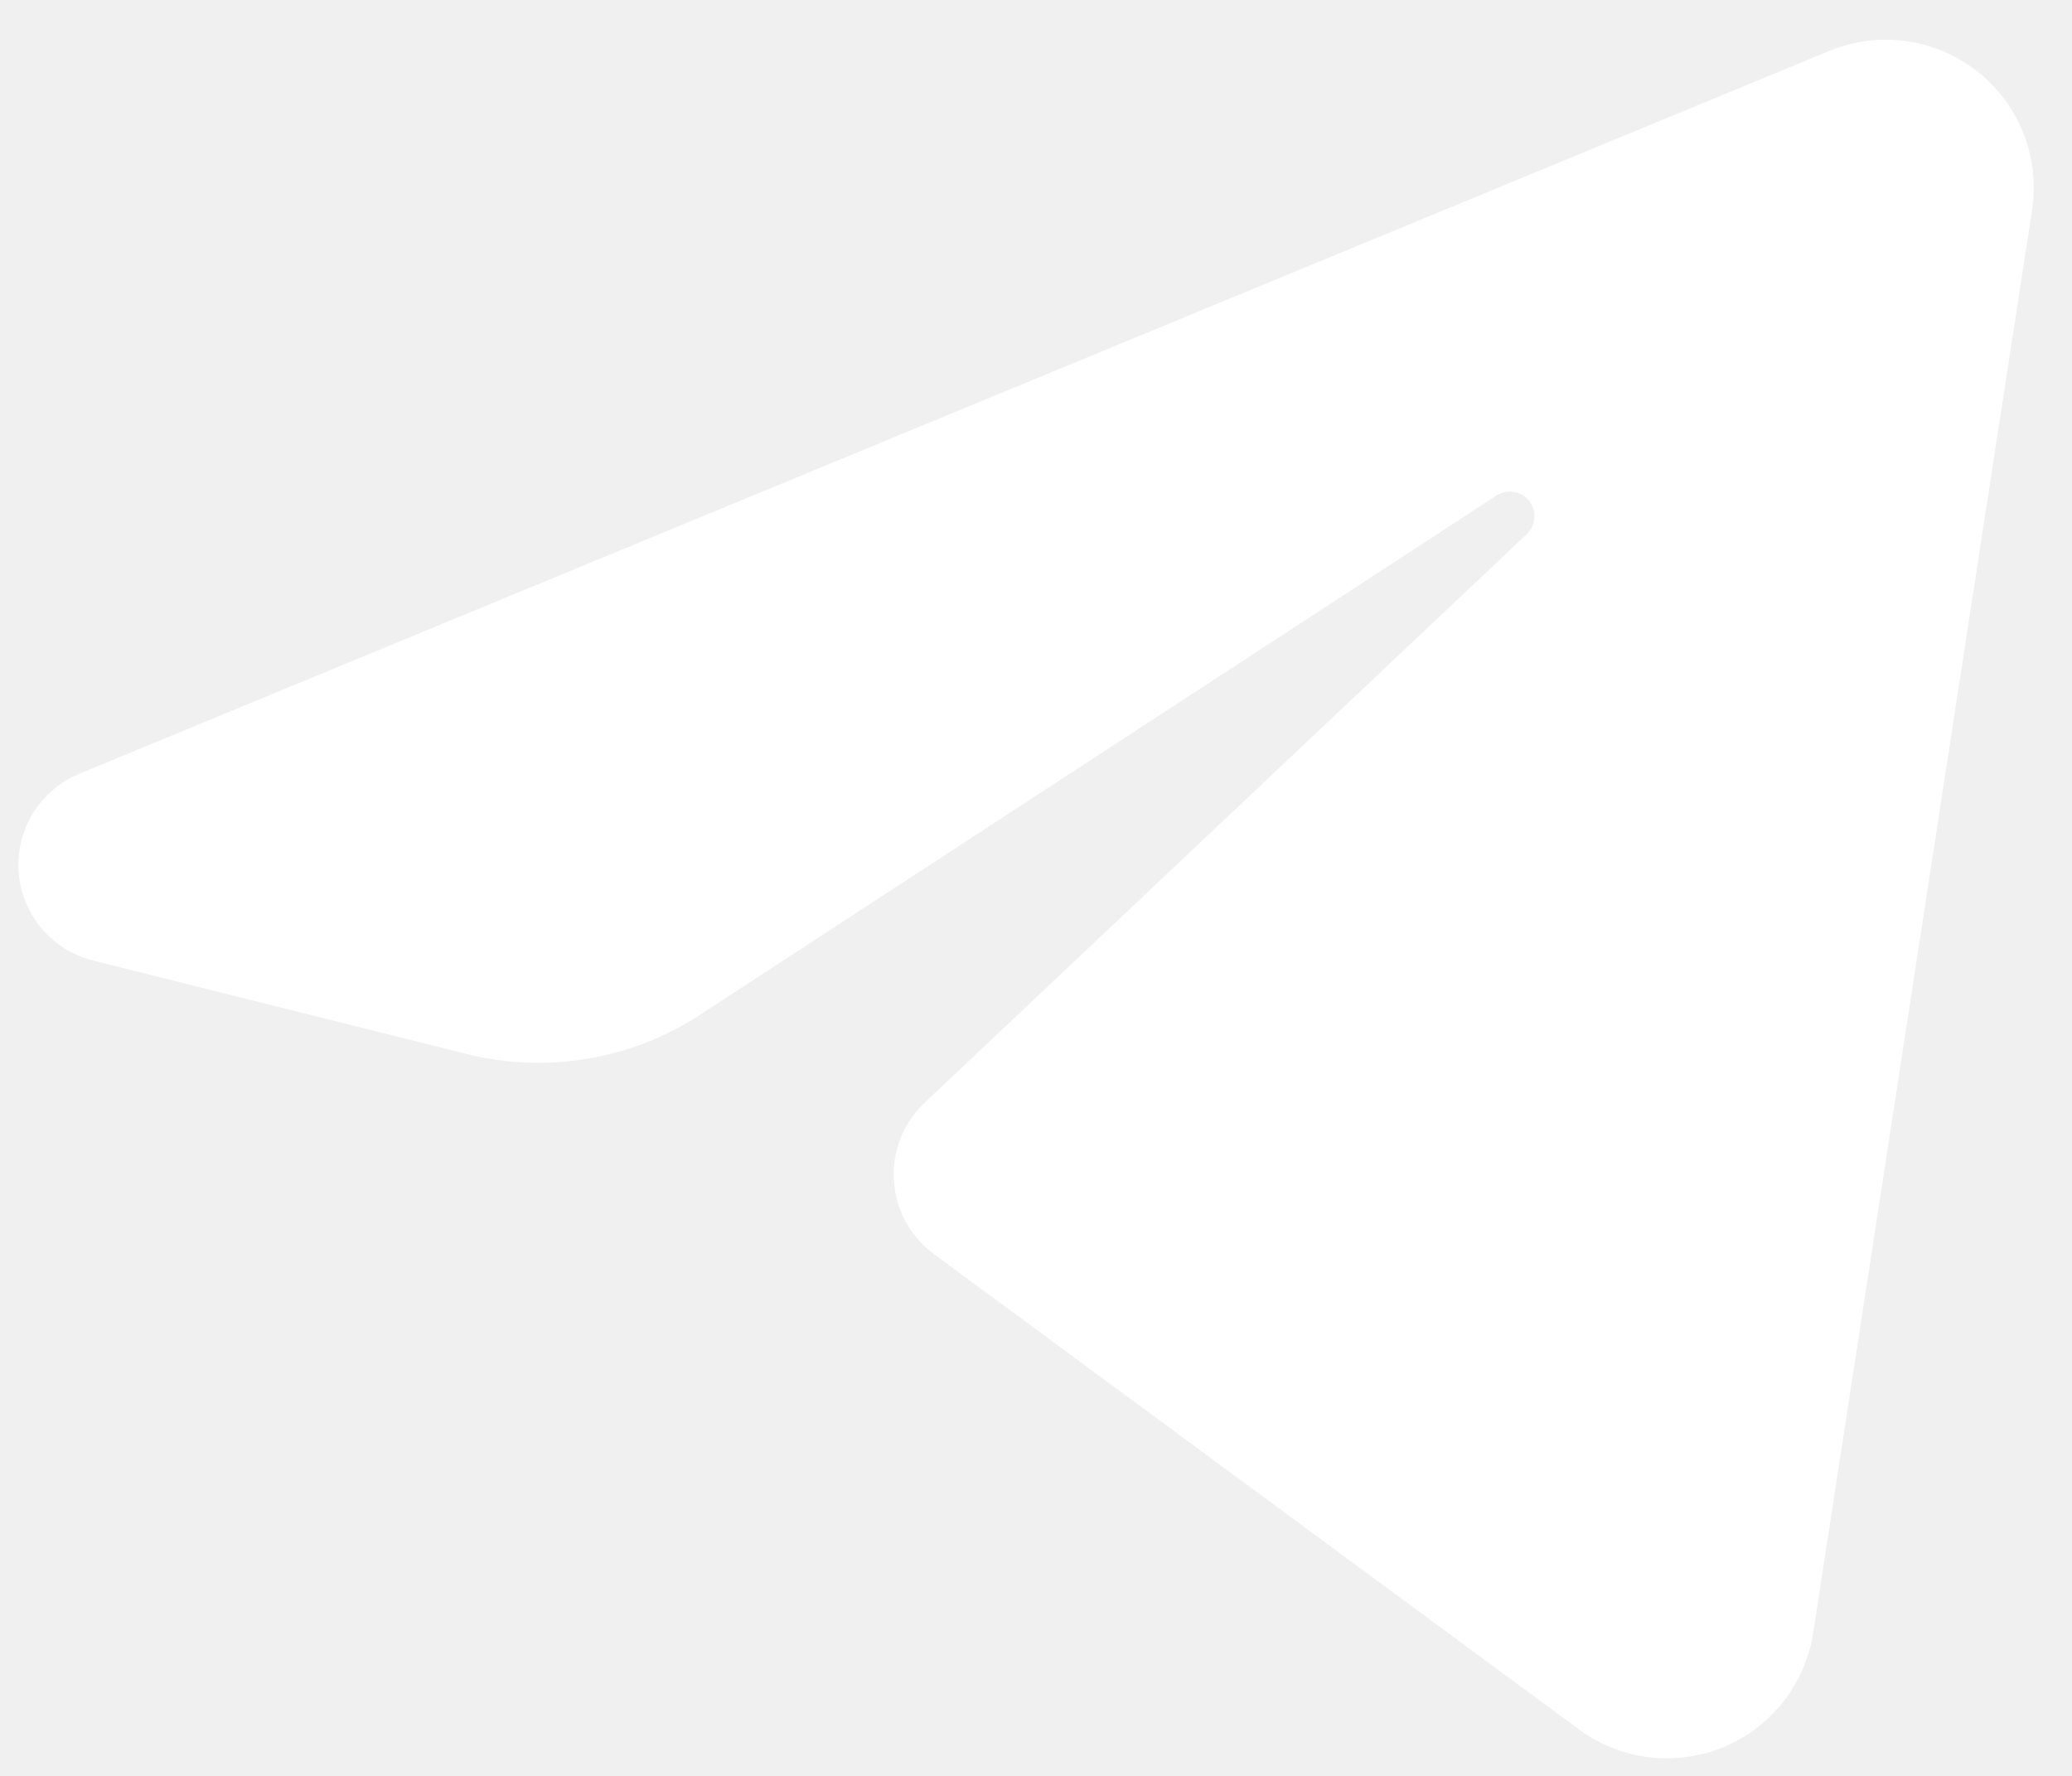
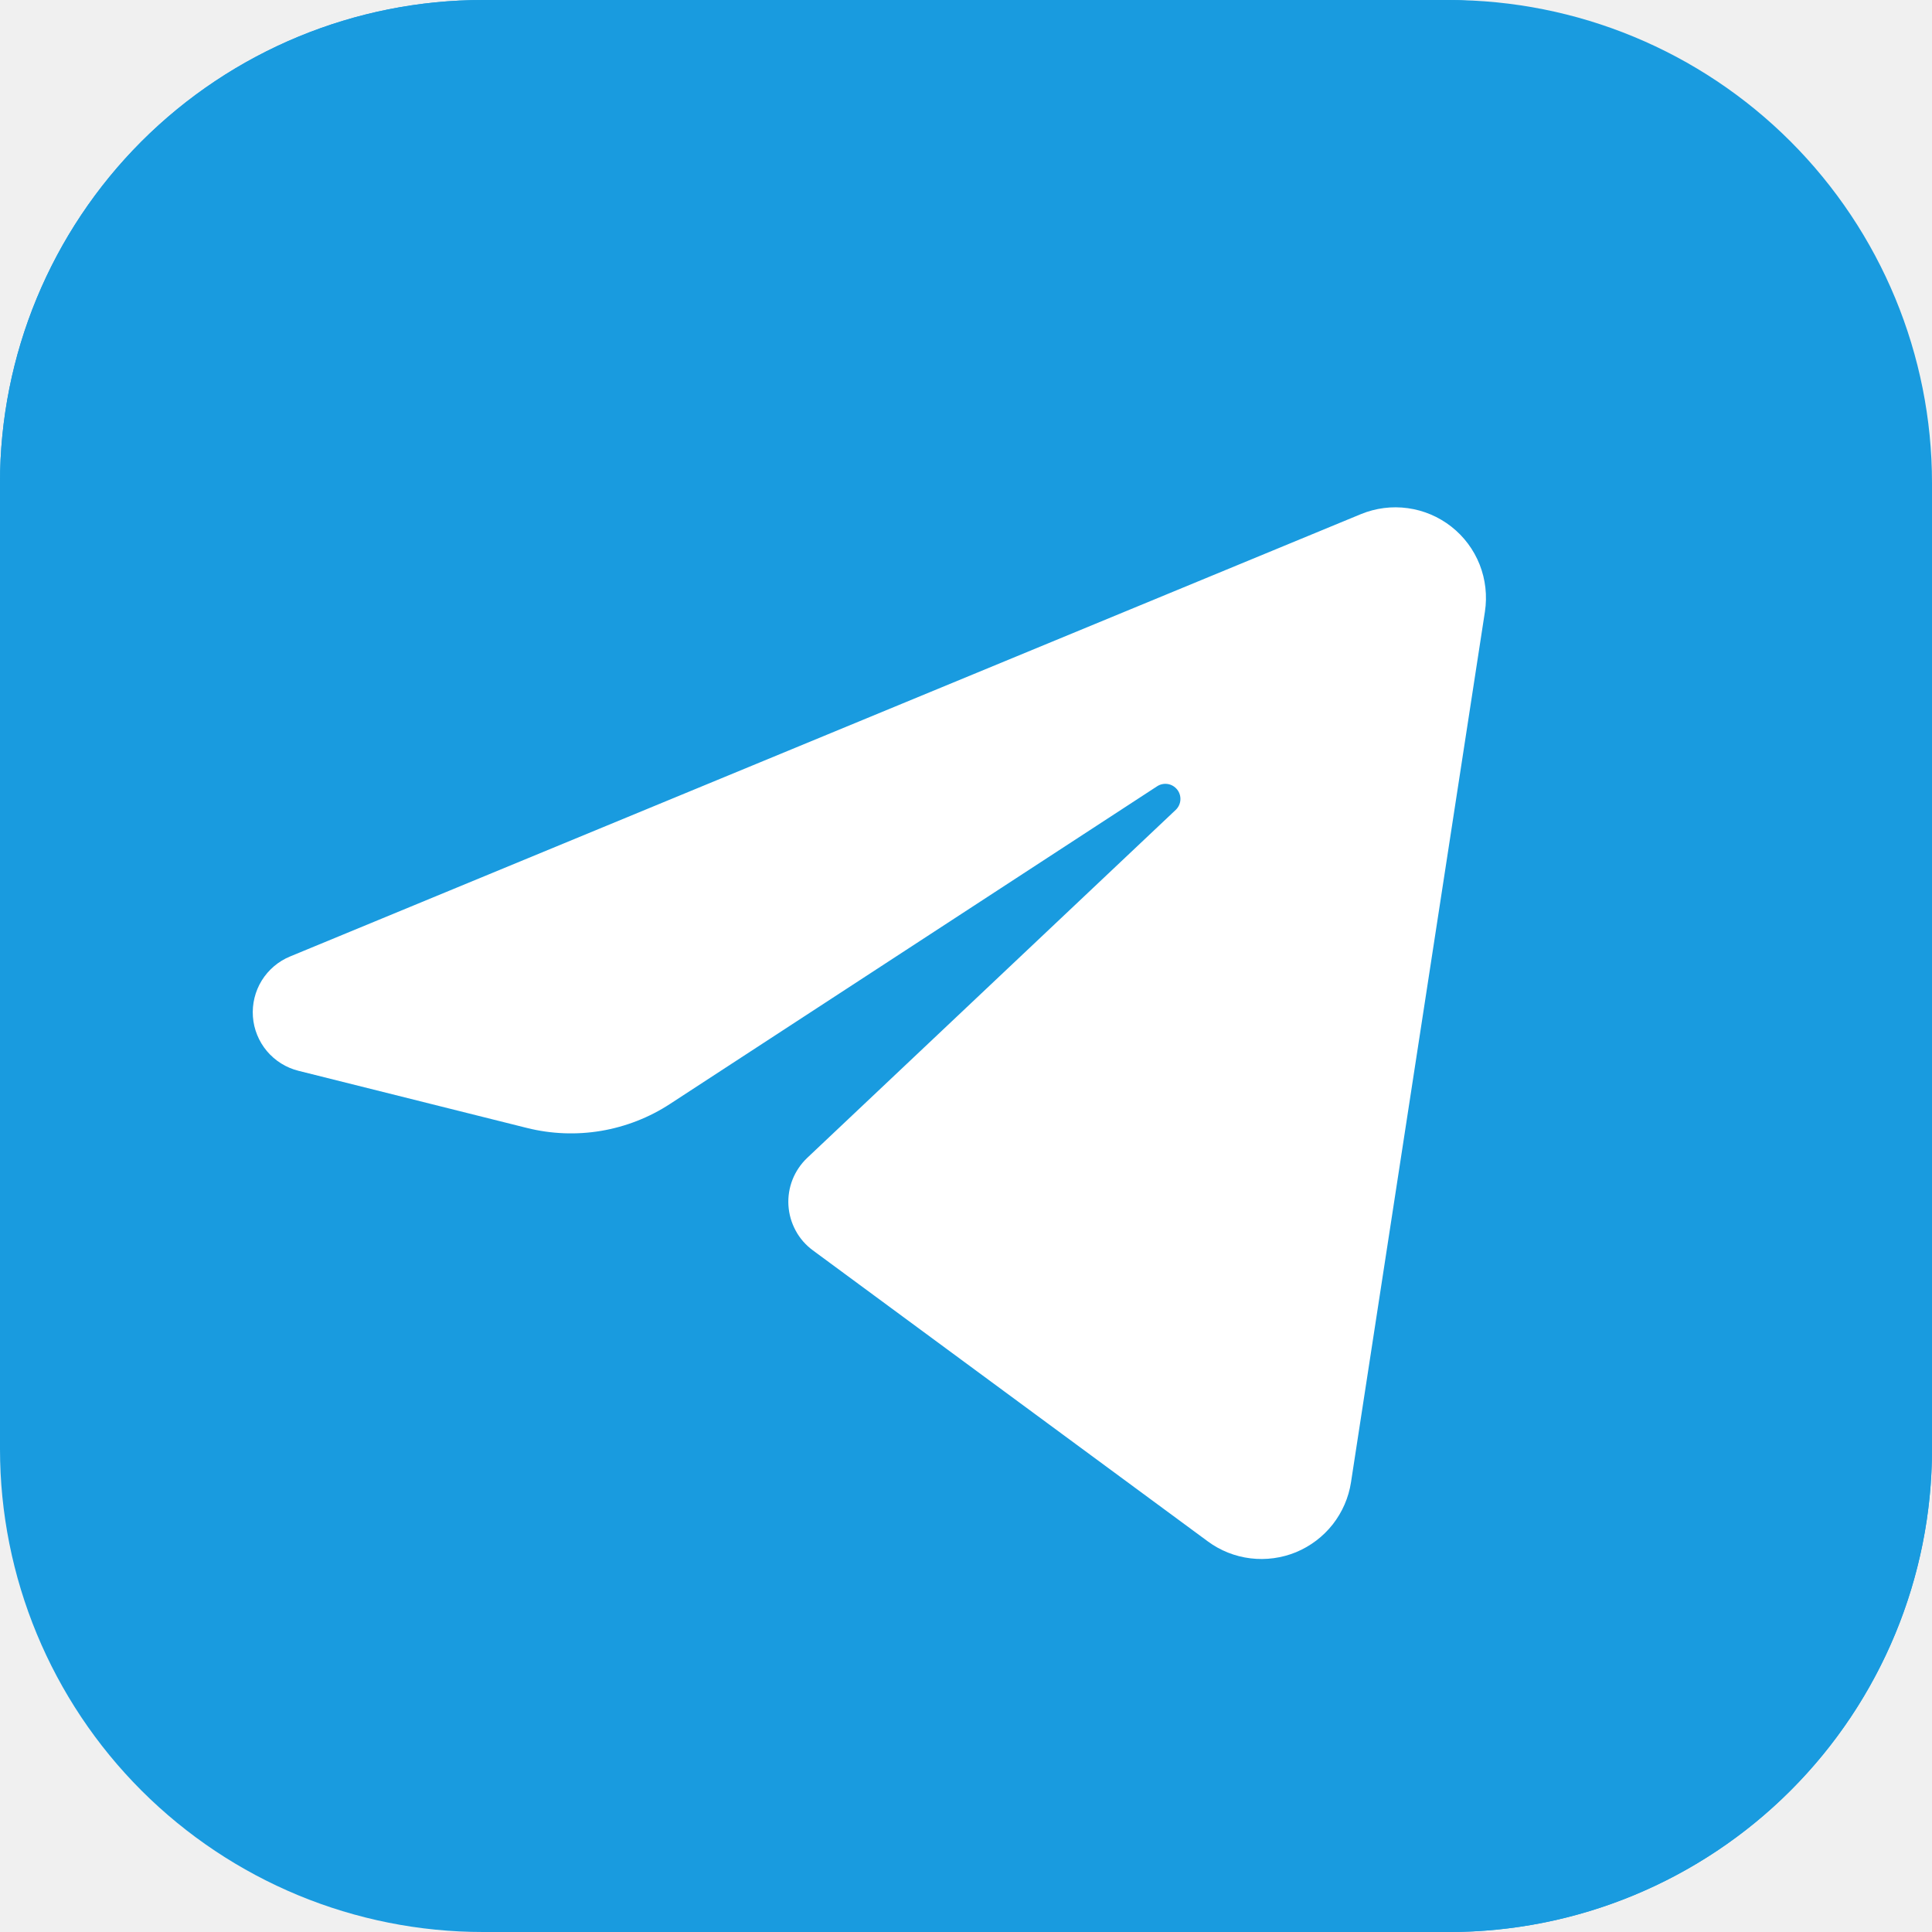
- <svg xmlns="http://www.w3.org/2000/svg" width="21" height="18" viewBox="0 0 21 18" fill="none">
-   <path fill-rule="evenodd" clip-rule="evenodd" d="M18.54 0.516C18.786 0.415 19.054 0.38 19.318 0.417C19.581 0.453 19.83 0.559 20.039 0.723C20.248 0.887 20.41 1.104 20.508 1.352C20.605 1.599 20.635 1.868 20.595 2.131C20.012 5.92 18.944 12.864 18.377 16.55C18.338 16.805 18.233 17.046 18.074 17.249C17.914 17.452 17.705 17.61 17.467 17.709C17.228 17.807 16.968 17.842 16.712 17.811C16.456 17.78 16.212 17.683 16.005 17.53C13.998 16.052 10.991 13.836 9.464 12.71C9.346 12.623 9.249 12.512 9.179 12.383C9.109 12.254 9.068 12.112 9.059 11.966C9.05 11.82 9.073 11.674 9.127 11.537C9.181 11.401 9.264 11.279 9.37 11.178C10.77 9.857 13.556 7.225 15.474 5.414C15.519 5.371 15.547 5.312 15.551 5.25C15.556 5.188 15.537 5.127 15.498 5.078C15.46 5.029 15.404 4.996 15.342 4.986C15.281 4.976 15.218 4.989 15.166 5.023C12.707 6.626 8.942 9.082 7.096 10.285C6.751 10.511 6.362 10.662 5.955 10.731C5.548 10.799 5.131 10.783 4.73 10.683C3.714 10.429 2.248 10.062 0.944 9.736C0.74 9.685 0.557 9.571 0.421 9.41C0.286 9.249 0.204 9.049 0.189 8.839C0.174 8.629 0.225 8.42 0.335 8.241C0.446 8.062 0.61 7.922 0.805 7.842C5.345 5.966 14.231 2.296 18.54 0.516Z" fill="white" />
+ <svg xmlns="http://www.w3.org/2000/svg" width="32" height="32" viewBox="0 0 32 32" fill="none">
+   <g clip-path="url(#clip0_26_497)">
+     <path fill-rule="evenodd" clip-rule="evenodd" d="M24 32H8C5.878 32 3.844 31.157 2.343 29.657C0.843 28.157 9.28184e-05 26.122 0 24L0 8C9.28184e-05 5.878 0.843 3.844 2.343 2.343C3.844 0.843 5.878 9.28184e-05 8 0L24 0C26.122 0 28.157 0.843 29.657 2.343C31.157 3.843 32 5.878 32 8V24C32 26.122 31.157 28.157 29.657 29.657C28.157 31.157 26.122 32 24 32Z" fill="#199BDF" />
+     <path fill-rule="evenodd" clip-rule="evenodd" d="M15 9H24C25.154 9 26.263 8.557 27.099 7.762C27.936 6.968 28.435 5.882 28.494 4.73C28.553 3.578 28.168 2.447 27.417 1.571C26.666 0.695 25.608 0.141 24.46 0.023C24.307 0.015 24.155 0 24 0H8C5.878 9.28184e-05 3.844 0.843 2.343 2.343C0.843 3.844 9.28184e-05 5.878 0 8L0 24C9.28219e-05 20.022 1.58 16.206 4.394 13.393C7.207 10.581 11.022 9 15 9Z" fill="#199BDF" />
+     <path fill-rule="evenodd" clip-rule="evenodd" d="M24 16C22.418 16 20.871 16.469 19.555 17.348C18.24 18.227 17.215 19.477 16.609 20.939C16.003 22.4 15.845 24.009 16.154 25.561C16.462 27.113 17.224 28.538 18.343 29.657C19.462 30.776 20.887 31.538 22.439 31.846C23.991 32.155 25.6 31.997 27.061 31.391C28.523 30.785 29.773 29.76 30.652 28.445C31.531 27.129 32 25.582 32 24V8C32 10.122 31.157 12.157 29.657 13.657C28.157 15.157 26.122 16 24 16Z" fill="#199BDF" />
+     <path fill-rule="evenodd" clip-rule="evenodd" d="M22.54 8.516C22.786 8.415 23.054 8.38 23.318 8.417C23.581 8.453 23.83 8.559 24.039 8.723C24.248 8.887 24.41 9.104 24.508 9.352C24.605 9.599 24.635 9.868 24.595 10.131C24.012 13.92 22.944 20.864 22.377 24.55C22.338 24.805 22.233 25.046 22.074 25.249C21.914 25.452 21.705 25.61 21.467 25.709C21.228 25.807 20.968 25.842 20.712 25.811C20.456 25.78 20.212 25.683 20.005 25.53C17.998 24.052 14.991 21.836 13.464 20.71C13.346 20.623 13.248 20.512 13.179 20.383C13.109 20.254 13.068 20.112 13.059 19.966C13.05 19.82 13.073 19.674 13.127 19.537C13.181 19.401 13.264 19.279 13.37 19.178C14.77 17.857 17.556 15.225 19.474 13.414C19.519 13.371 19.547 13.312 19.551 13.25C19.555 13.188 19.537 13.127 19.498 13.078C19.459 13.029 19.404 12.996 19.343 12.986C19.281 12.976 19.218 12.989 19.166 13.023C16.707 14.626 12.942 17.082 11.097 18.285C10.751 18.511 10.362 18.662 9.955 18.731C9.548 18.799 9.131 18.783 8.73 18.683C7.714 18.429 6.248 18.062 4.944 17.736C4.74 17.685 4.557 17.571 4.421 17.41C4.286 17.249 4.204 17.049 4.189 16.839C4.174 16.629 4.225 16.42 4.335 16.241C4.446 16.062 4.61 15.922 4.805 15.842C9.345 13.966 18.231 10.296 22.54 8.516Z" fill="white" />
+   </g>
+   <defs>
+     <clipPath id="clip0_26_497">
+       <rect width="32" height="32" fill="white" />
+     </clipPath>
+   </defs>
</svg>
